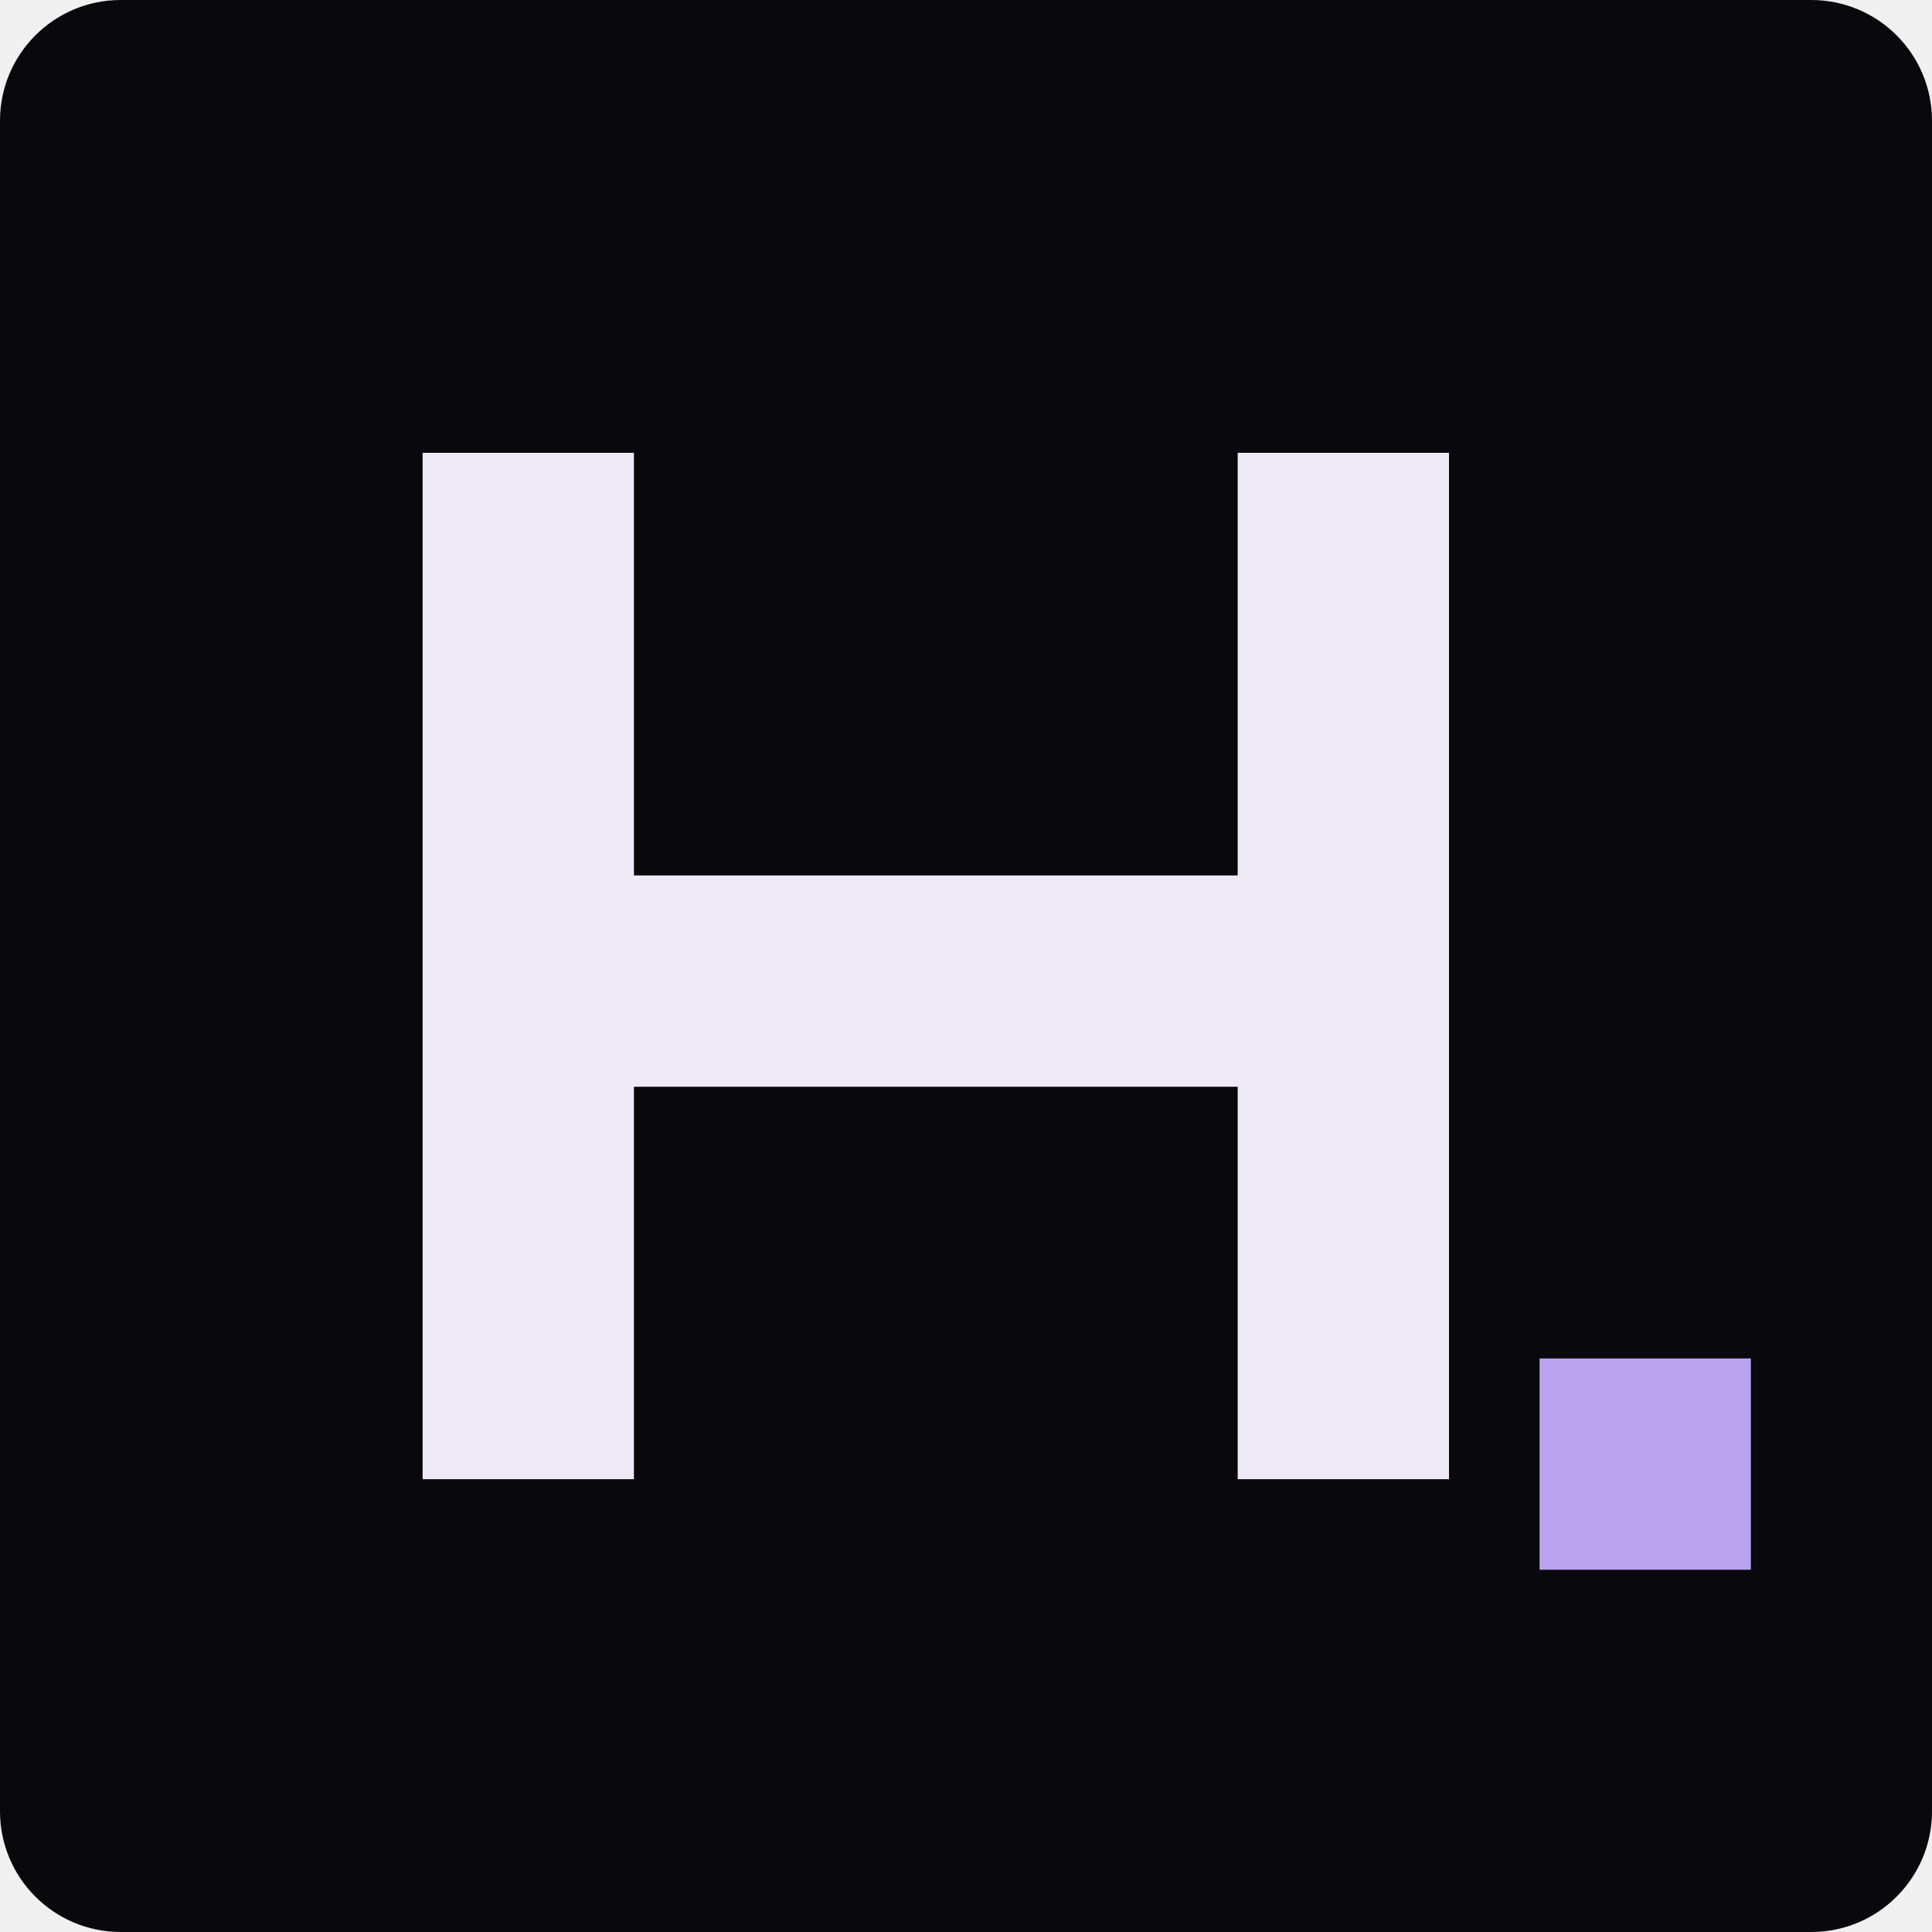
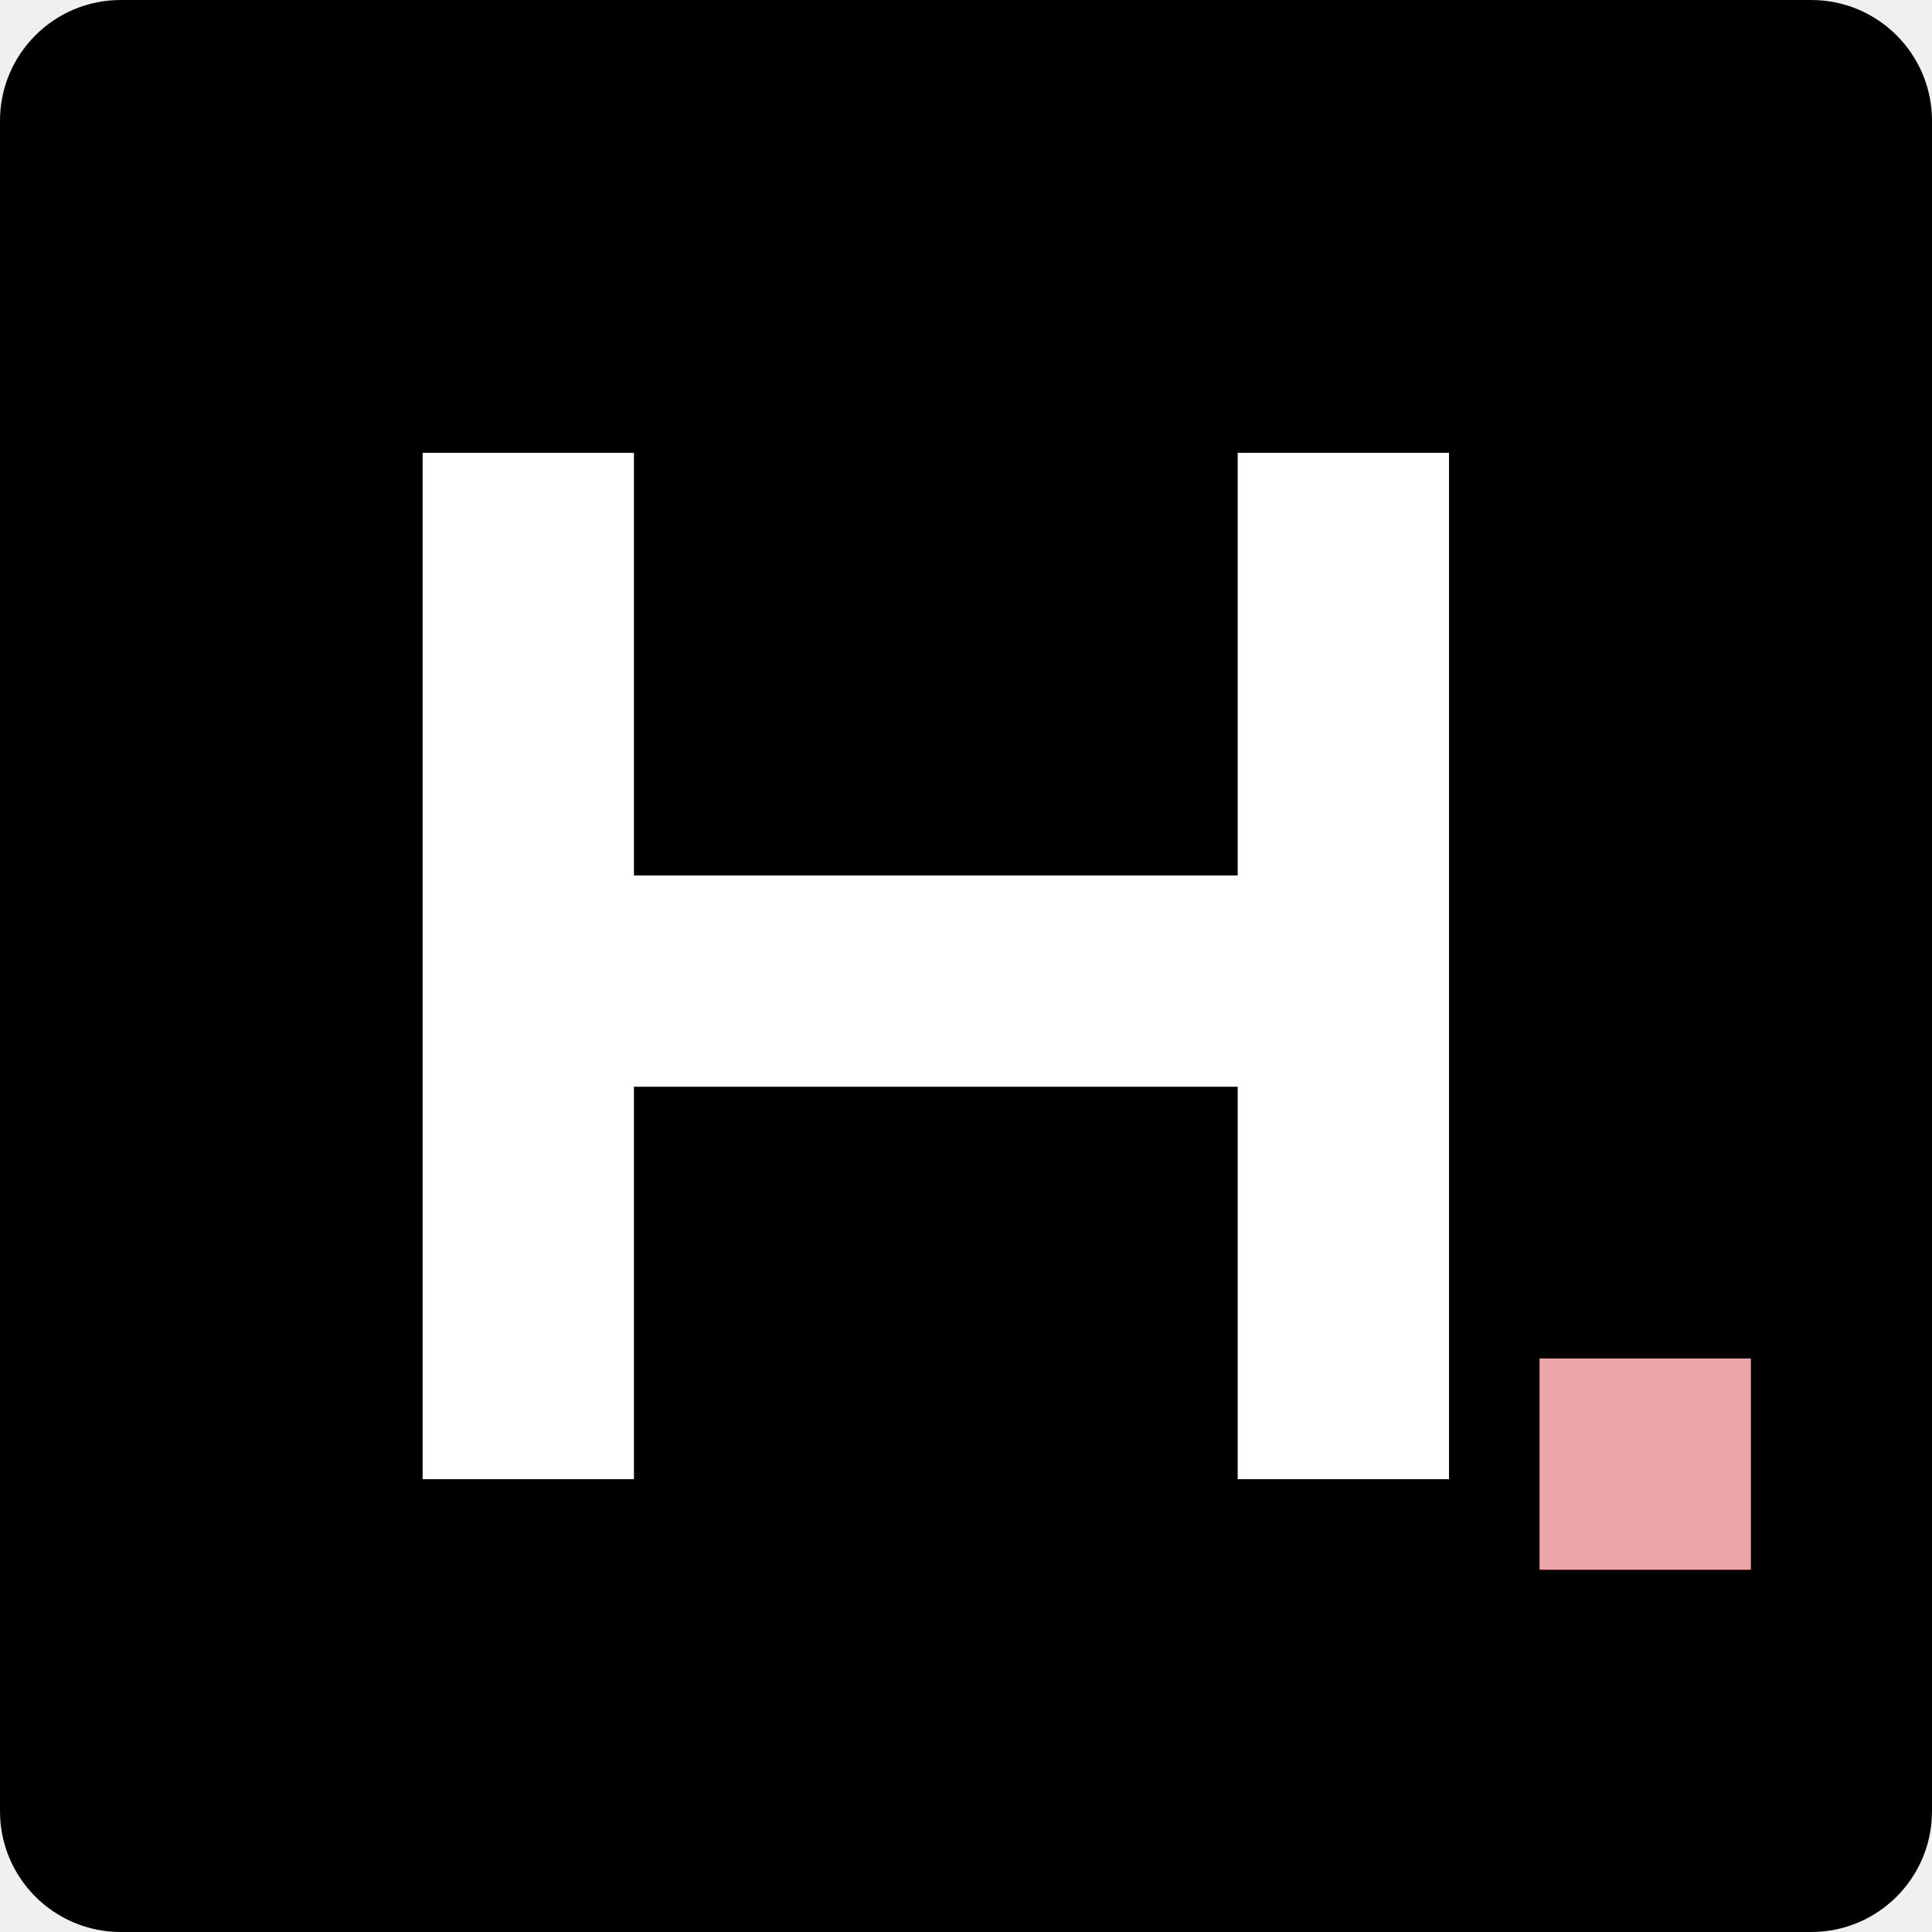
<svg xmlns="http://www.w3.org/2000/svg" viewBox="0 0 64 64">
-   <rect width="64" height="64" rx="4" fill="#09080d" />
-   <path d="M14 15h7v14h20V15h7v34h-7V36H21v13h-7z" fill="#eeeaf5" />
-   <path d="M51 45h7v7h-7z" fill="#baa3ef" />
+   <rect width="64" height="64" rx="4" fill="#000000" />
+   <path d="M14 15h7v14h20V15h7v34h-7V36H21v13h-7z" fill="#fff" />
+   <path d="M51 45h7v7h-7z" fill="#eda6a7" />
</svg>
